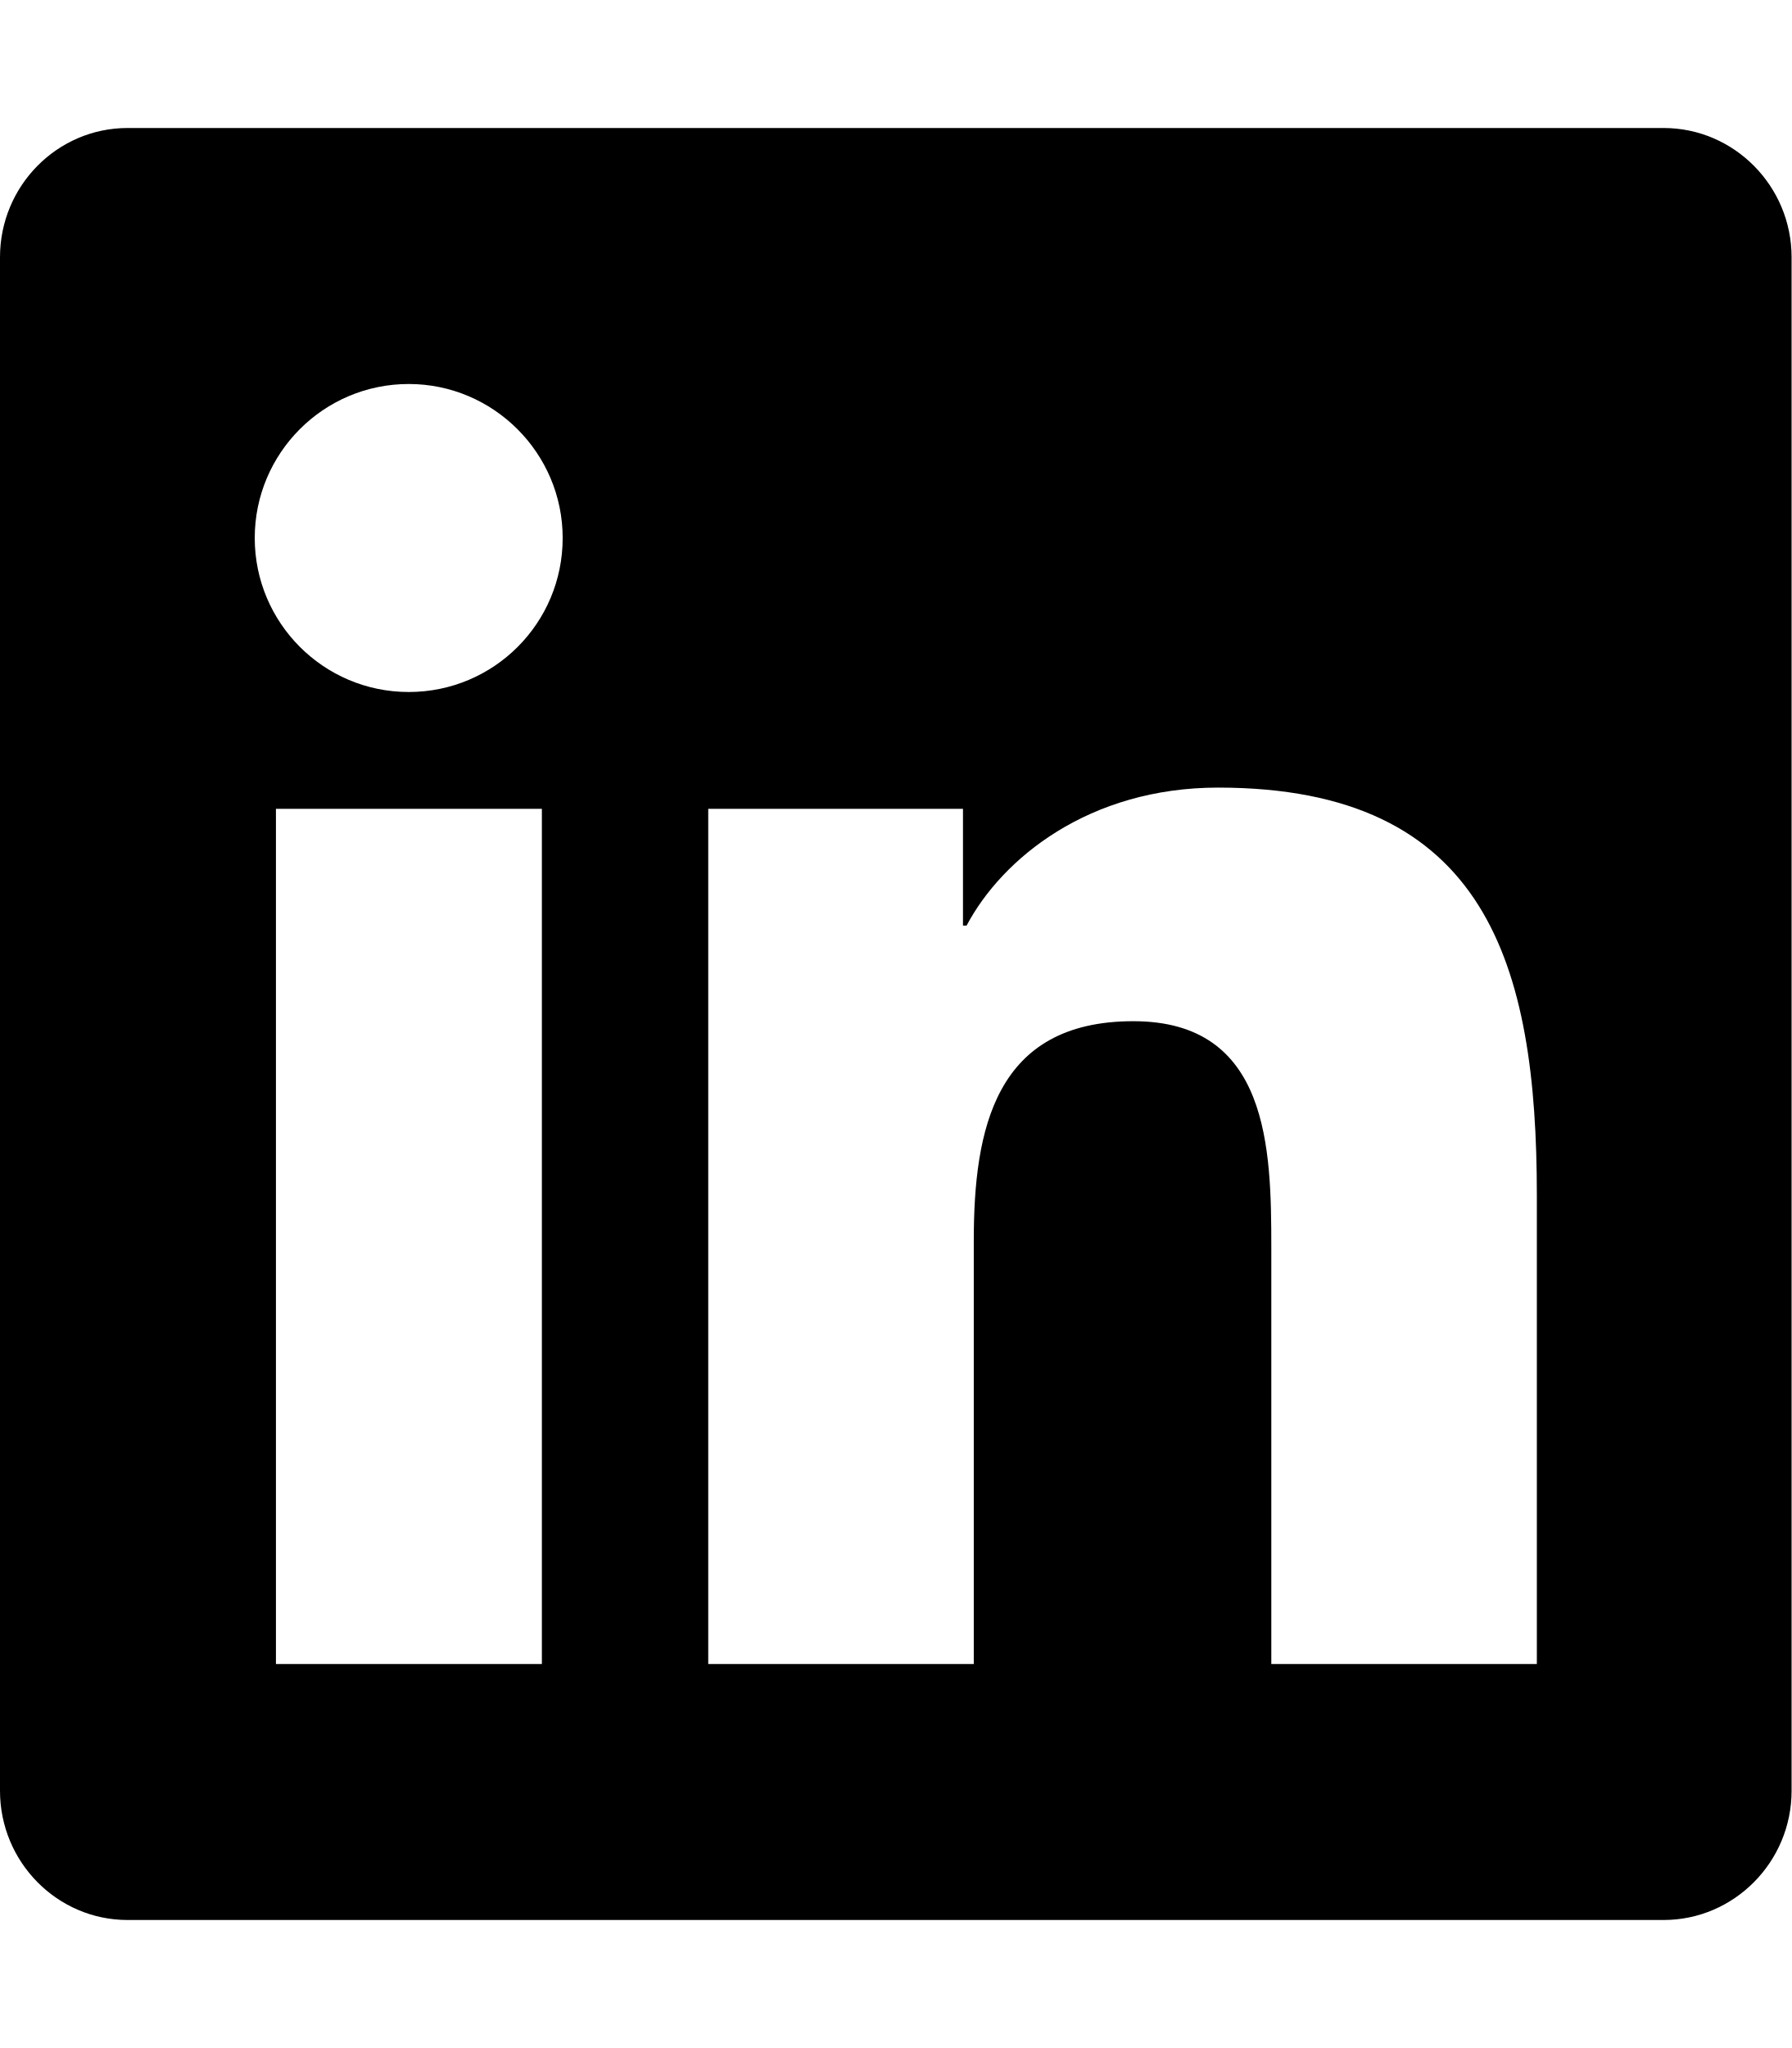
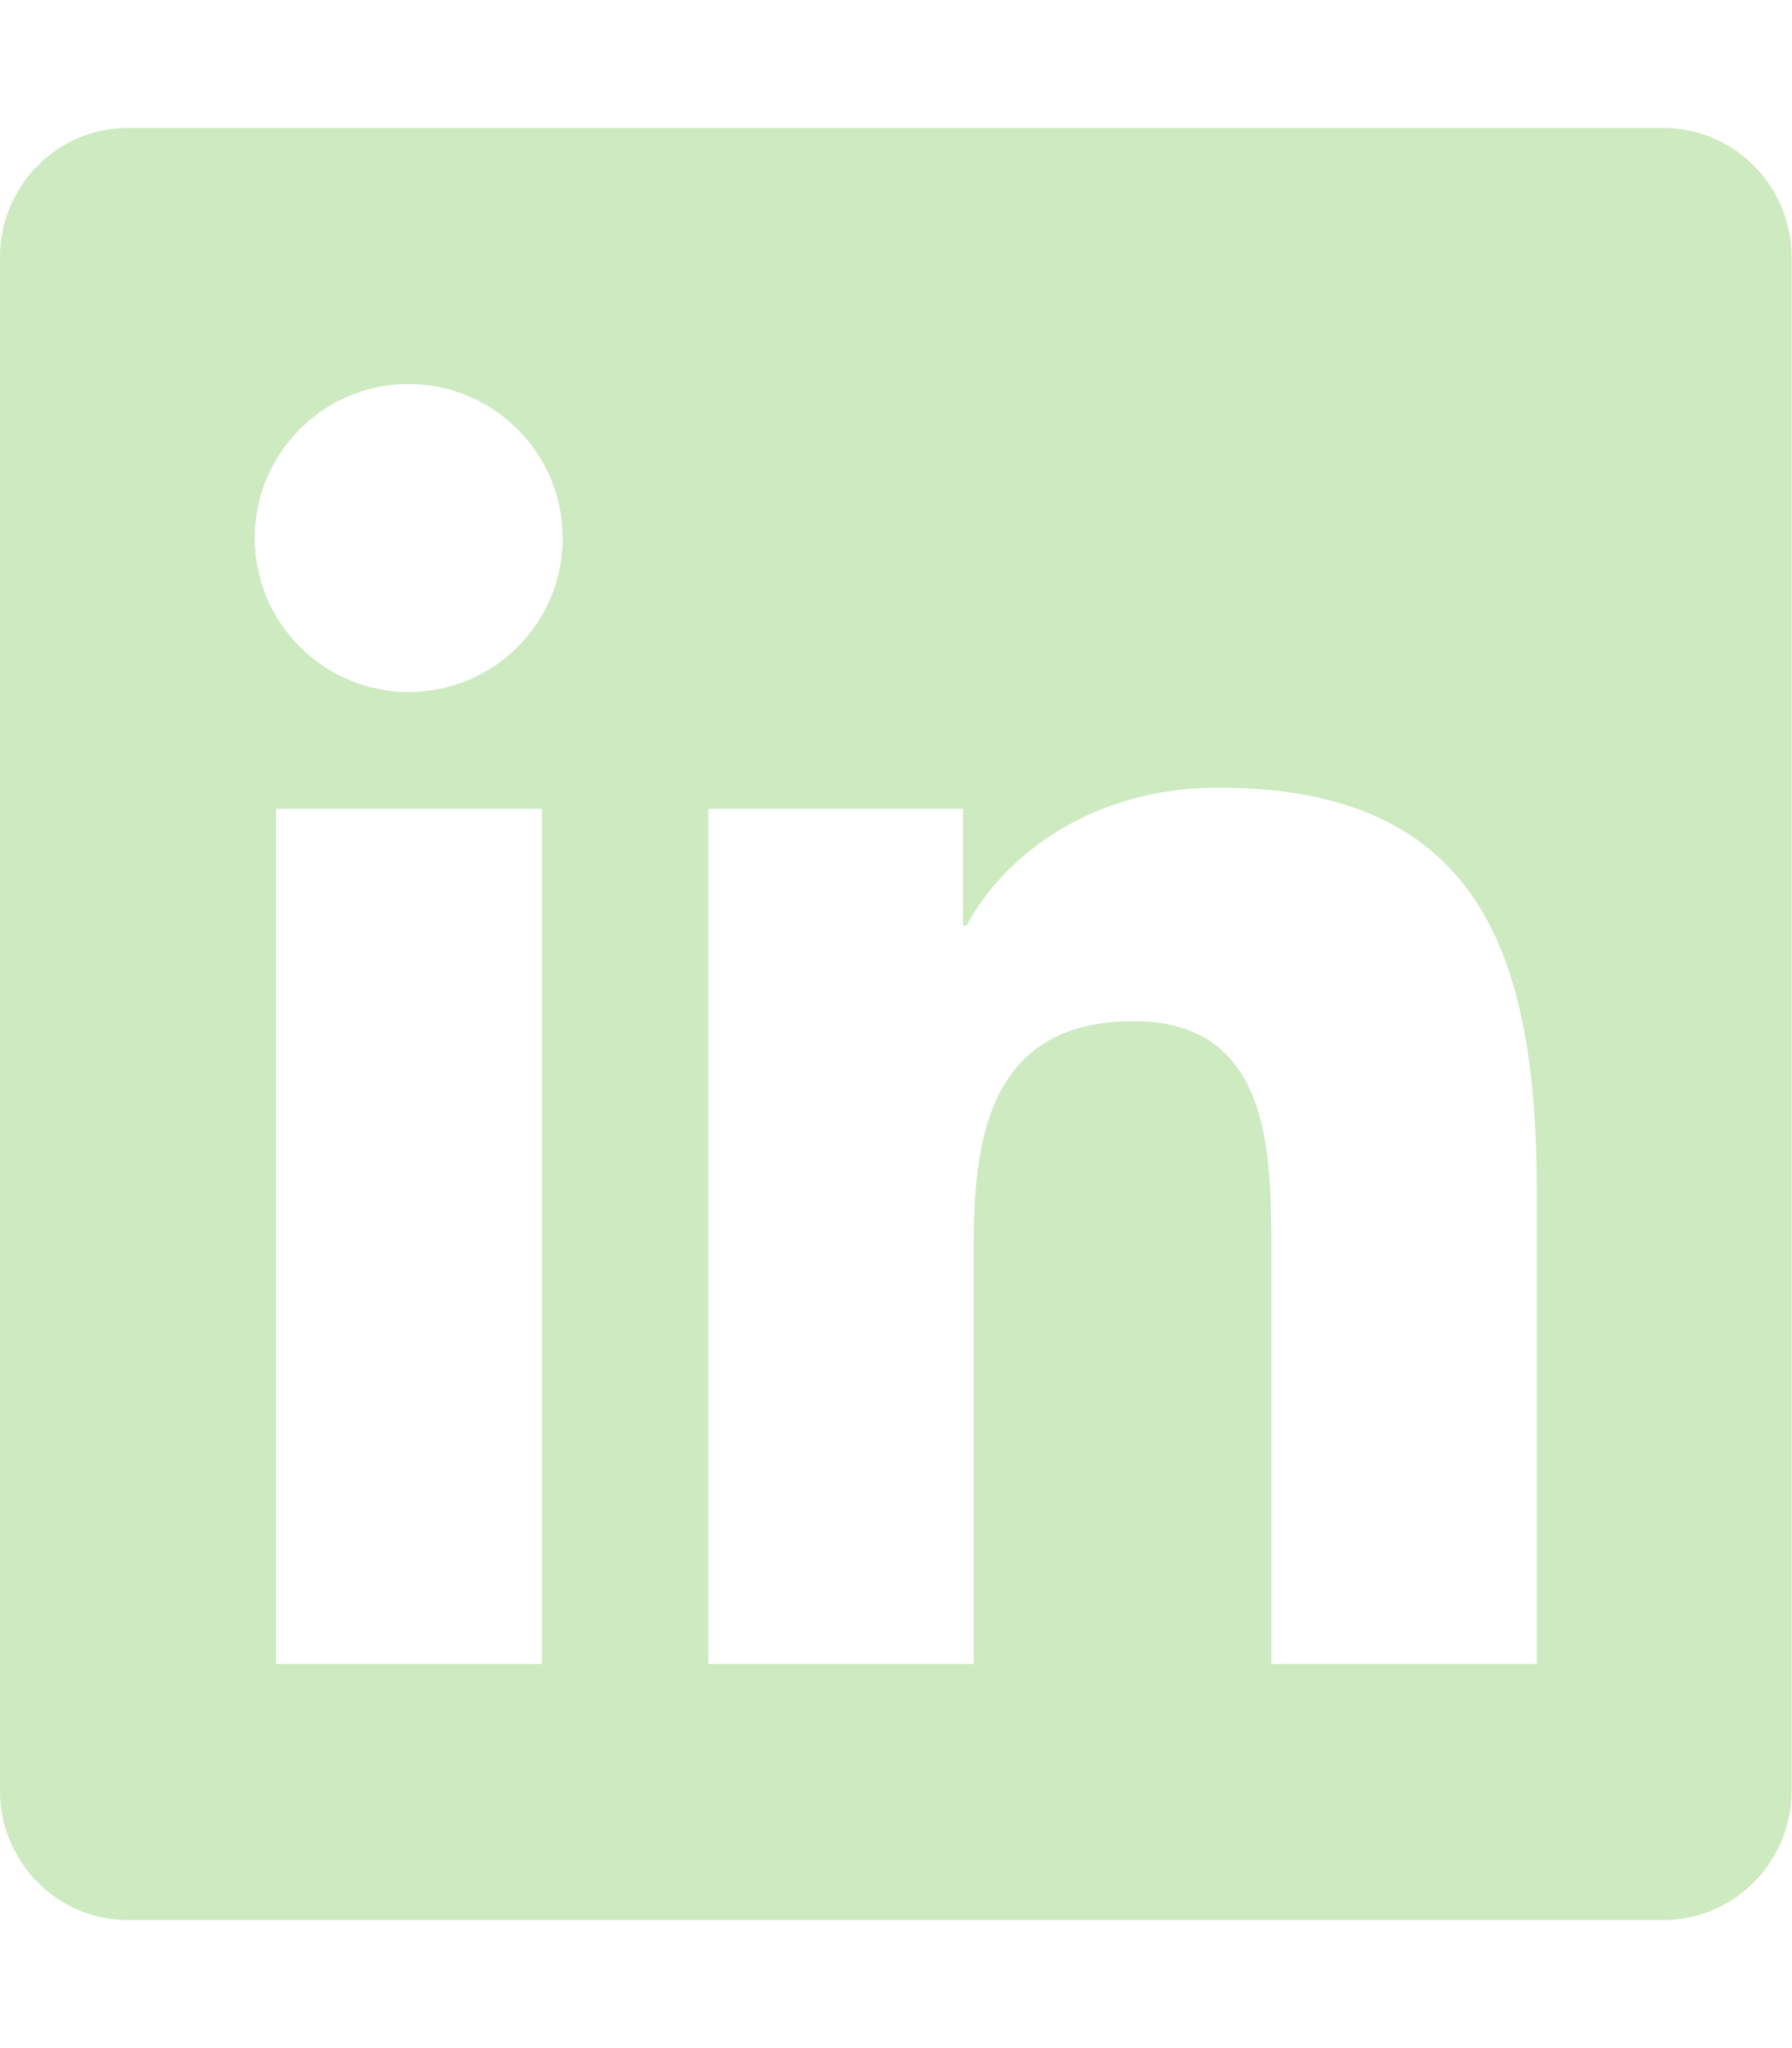
- <svg xmlns="http://www.w3.org/2000/svg" viewBox="0 0 448 512">
+ <svg xmlns="http://www.w3.org/2000/svg" viewBox="0 0 448 512" fill="#CDEAC0">
  <path d="M416 32H31.9C14.3 32 0 46.5 0 64.3v383.4C0 465.5 14.3 480 31.9 480H416c17.6 0 32-14.5 32-32.3V64.3c0-17.8-14.4-32.3-32-32.3zM135.4 416H69V202.2h66.5V416zm-33.2-243c-21.3 0-38.5-17.3-38.5-38.5S80.9 96 102.2 96c21.2 0 38.5 17.3 38.5 38.5 0 21.3-17.2 38.5-38.5 38.5zm282.1 243h-66.4V312c0-24.8-.5-56.7-34.5-56.7-34.6 0-39.9 27-39.9 54.9V416h-66.4V202.2h63.7v29.2h.9c8.9-16.8 30.6-34.5 62.9-34.5 67.2 0 79.7 44.3 79.7 101.9V416z" />
</svg>
